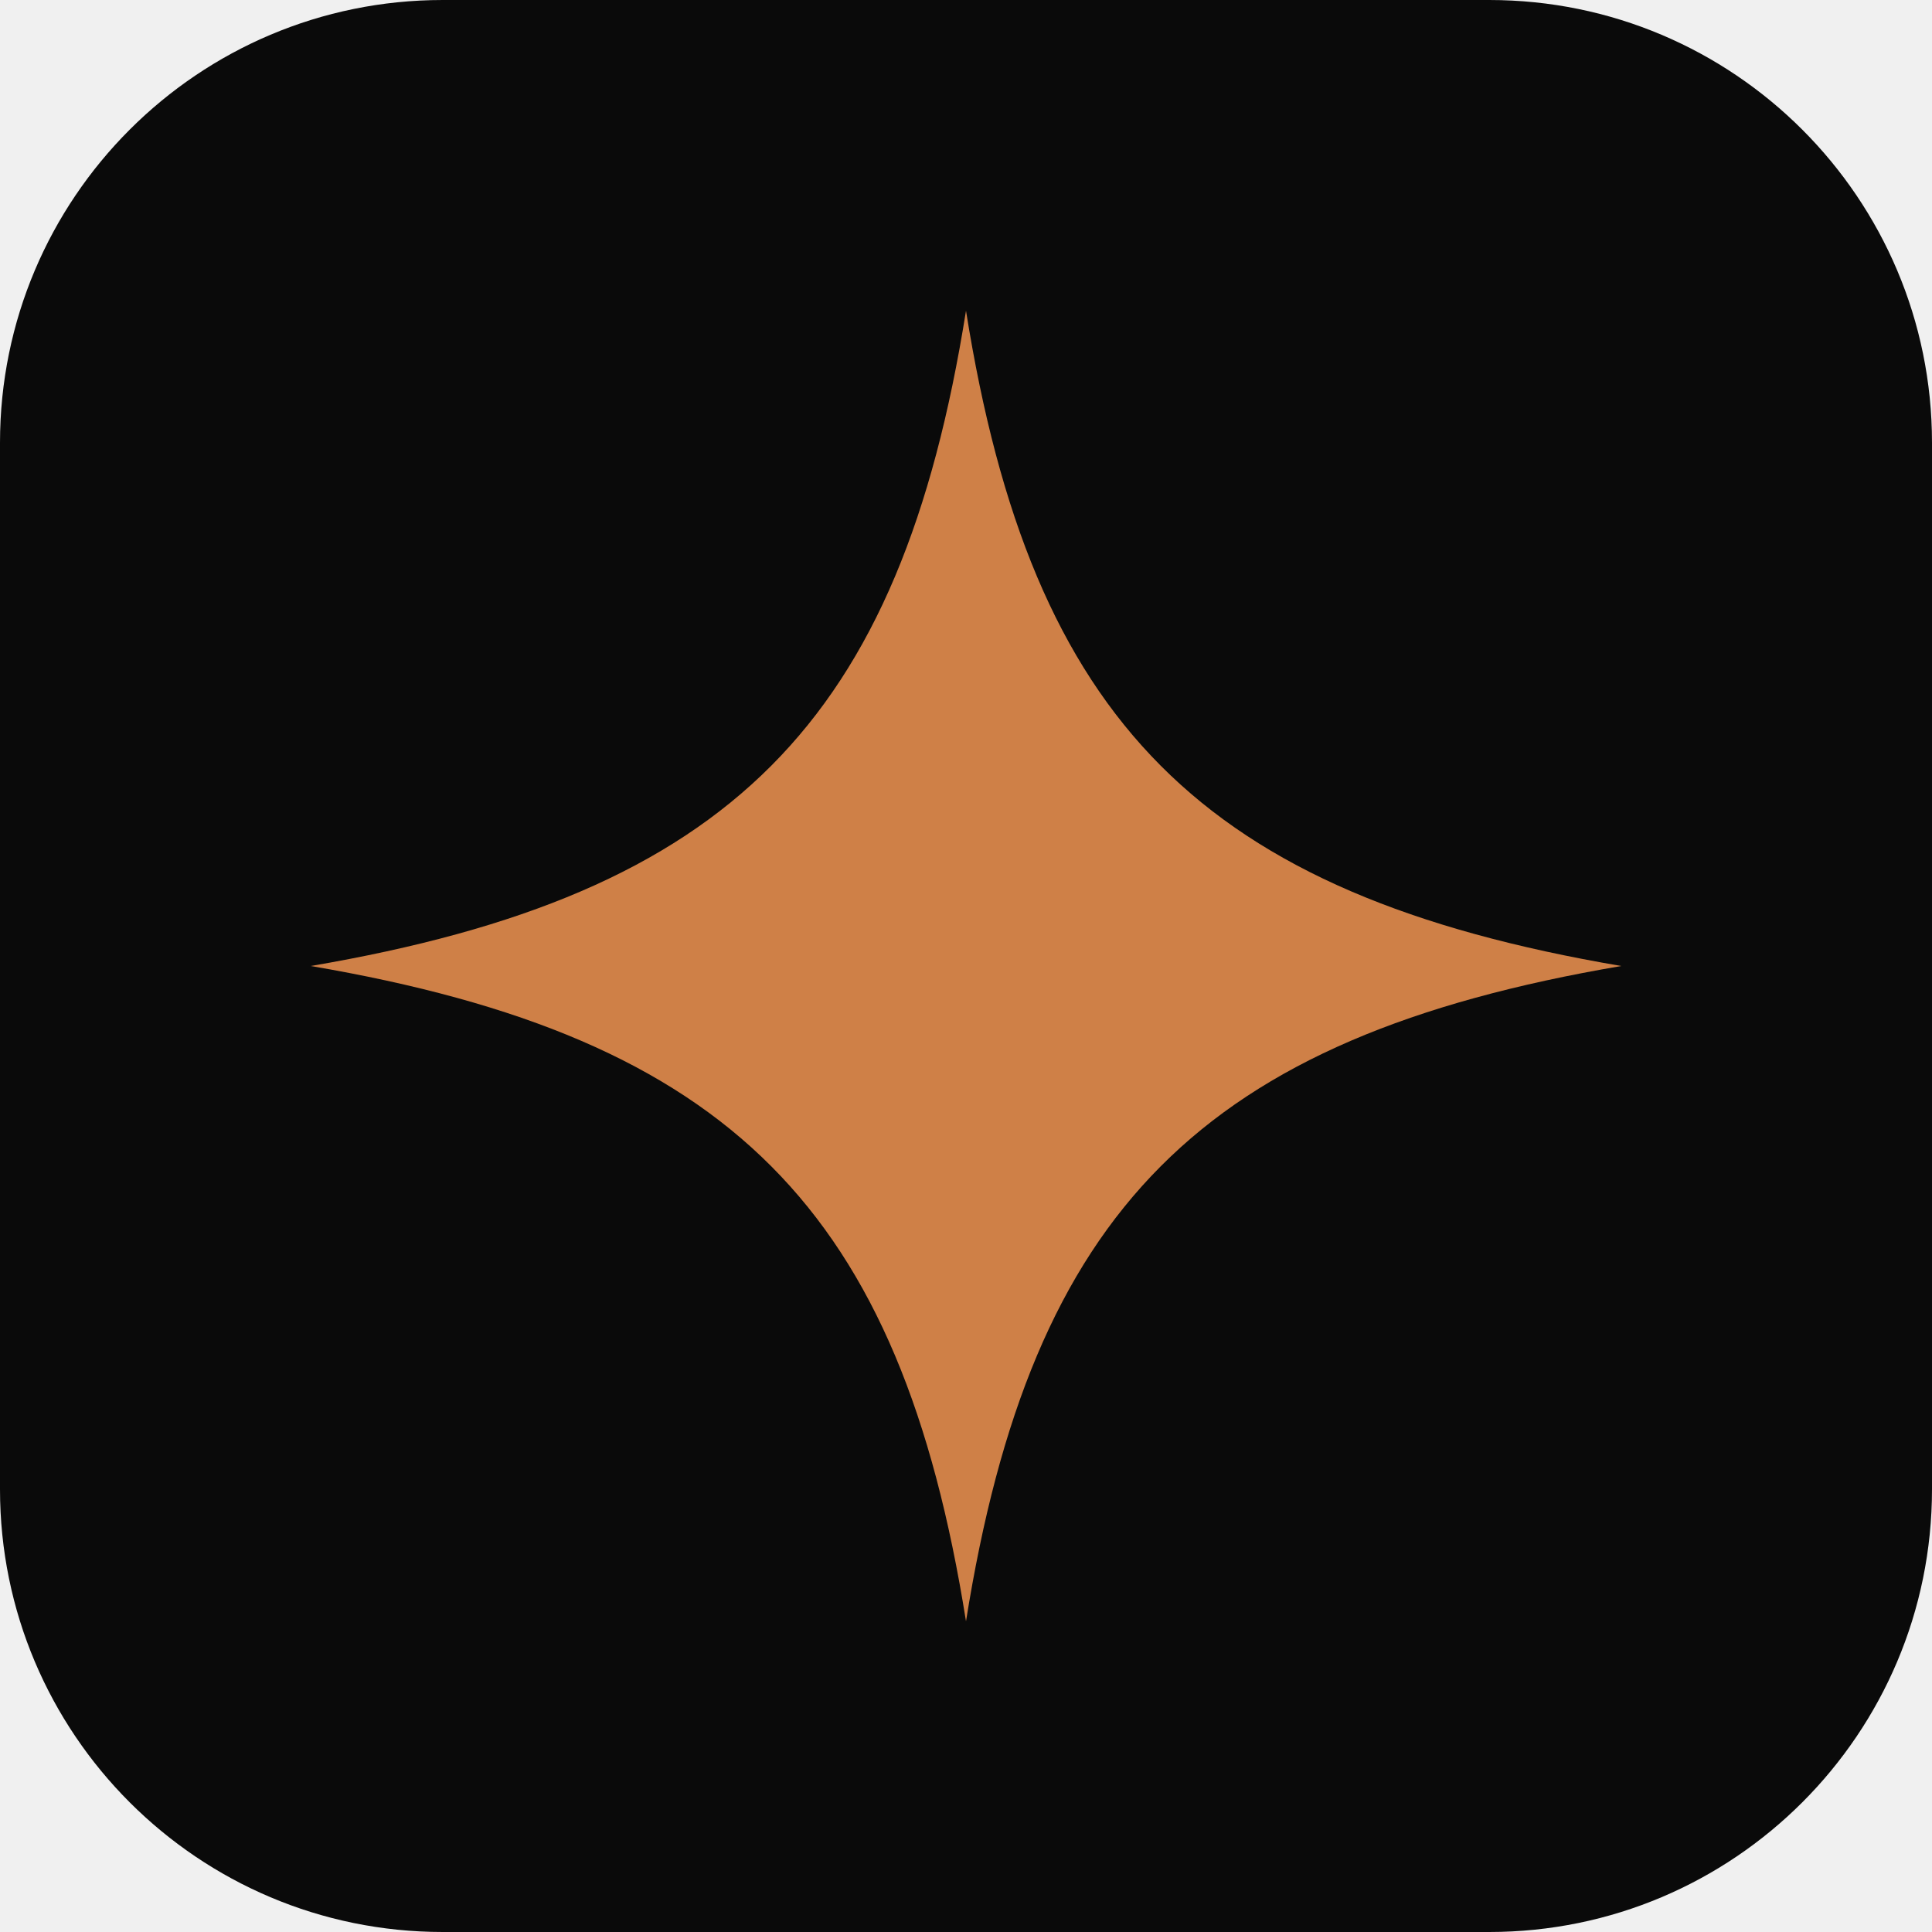
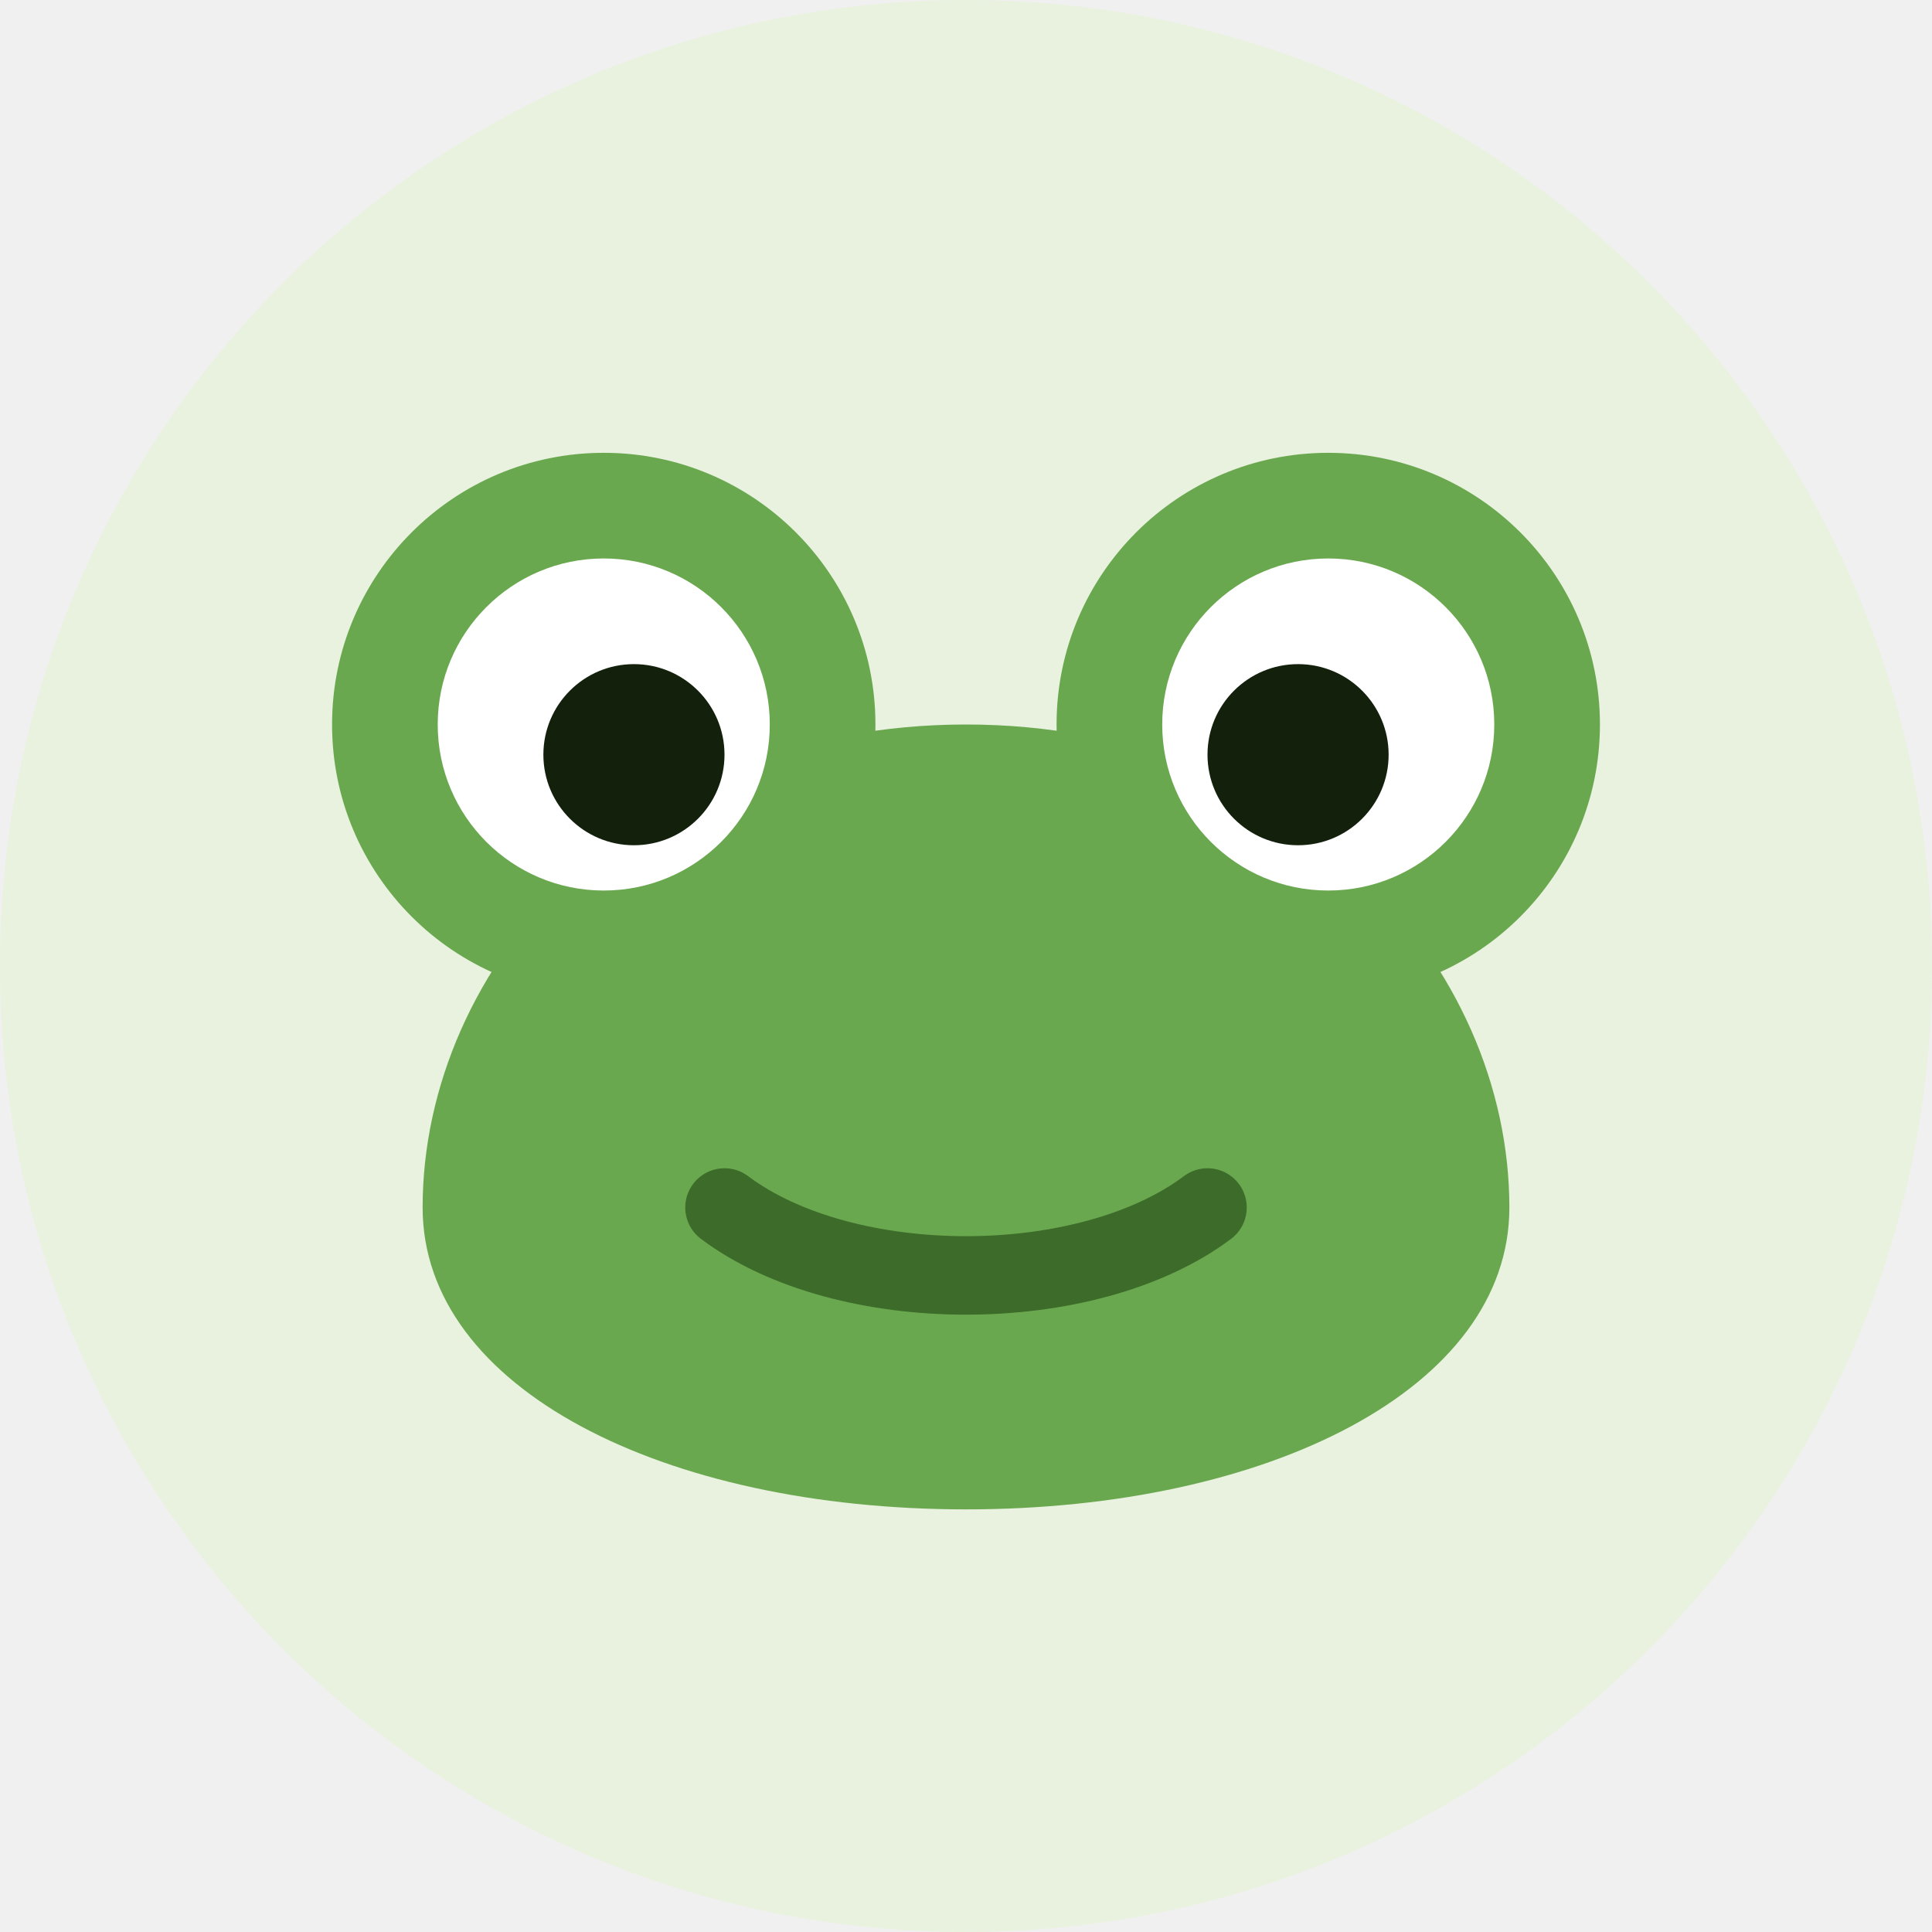
- <svg xmlns="http://www.w3.org/2000/svg" viewBox="0 0 48 48" role="img" aria-label="Mme Reynes — SVT">
-   <rect width="48" height="48" rx="11" fill="#0a0a0a" />
-   <path fill="#cf8047" transform="translate(24 24) scale(.74) translate(-24 -24)" d="M24 2c2.2 13.8 7.9 19.6 22 22-14.1 2.4-19.8 8.2-22 22-2.2-13.8-7.9-19.6-22-22 14.1-2.4 19.8-8.2 22-22Z" />
+ <svg xmlns="http://www.w3.org/2000/svg" viewBox="0 0 64 64" role="img" aria-label="Mme Reynes — SVT">
+   <circle cx="32" cy="32" r="32" fill="#e9f2df" />
+   <circle cx="20" cy="24" r="9" fill="#6aa84f" />
+   <circle cx="44" cy="24" r="9" fill="#6aa84f" />
+   <path d="M32 24c11 0 18 8 18 16 0 6-8 10-18 10s-18-4-18-10c0-8 7-16 18-16Z" fill="#6aa84f" />
+   <circle cx="20" cy="24" r="5.5" fill="#fff" />
+   <circle cx="44" cy="24" r="5.5" fill="#fff" />
+   <circle cx="21" cy="25" r="3" fill="#12200c" />
+   <circle cx="43" cy="25" r="3" fill="#12200c" />
+   <path d="M24 40c4 3 12 3 16 0" fill="none" stroke="#3c6b2a" stroke-width="2.6" stroke-linecap="round" />
</svg>
